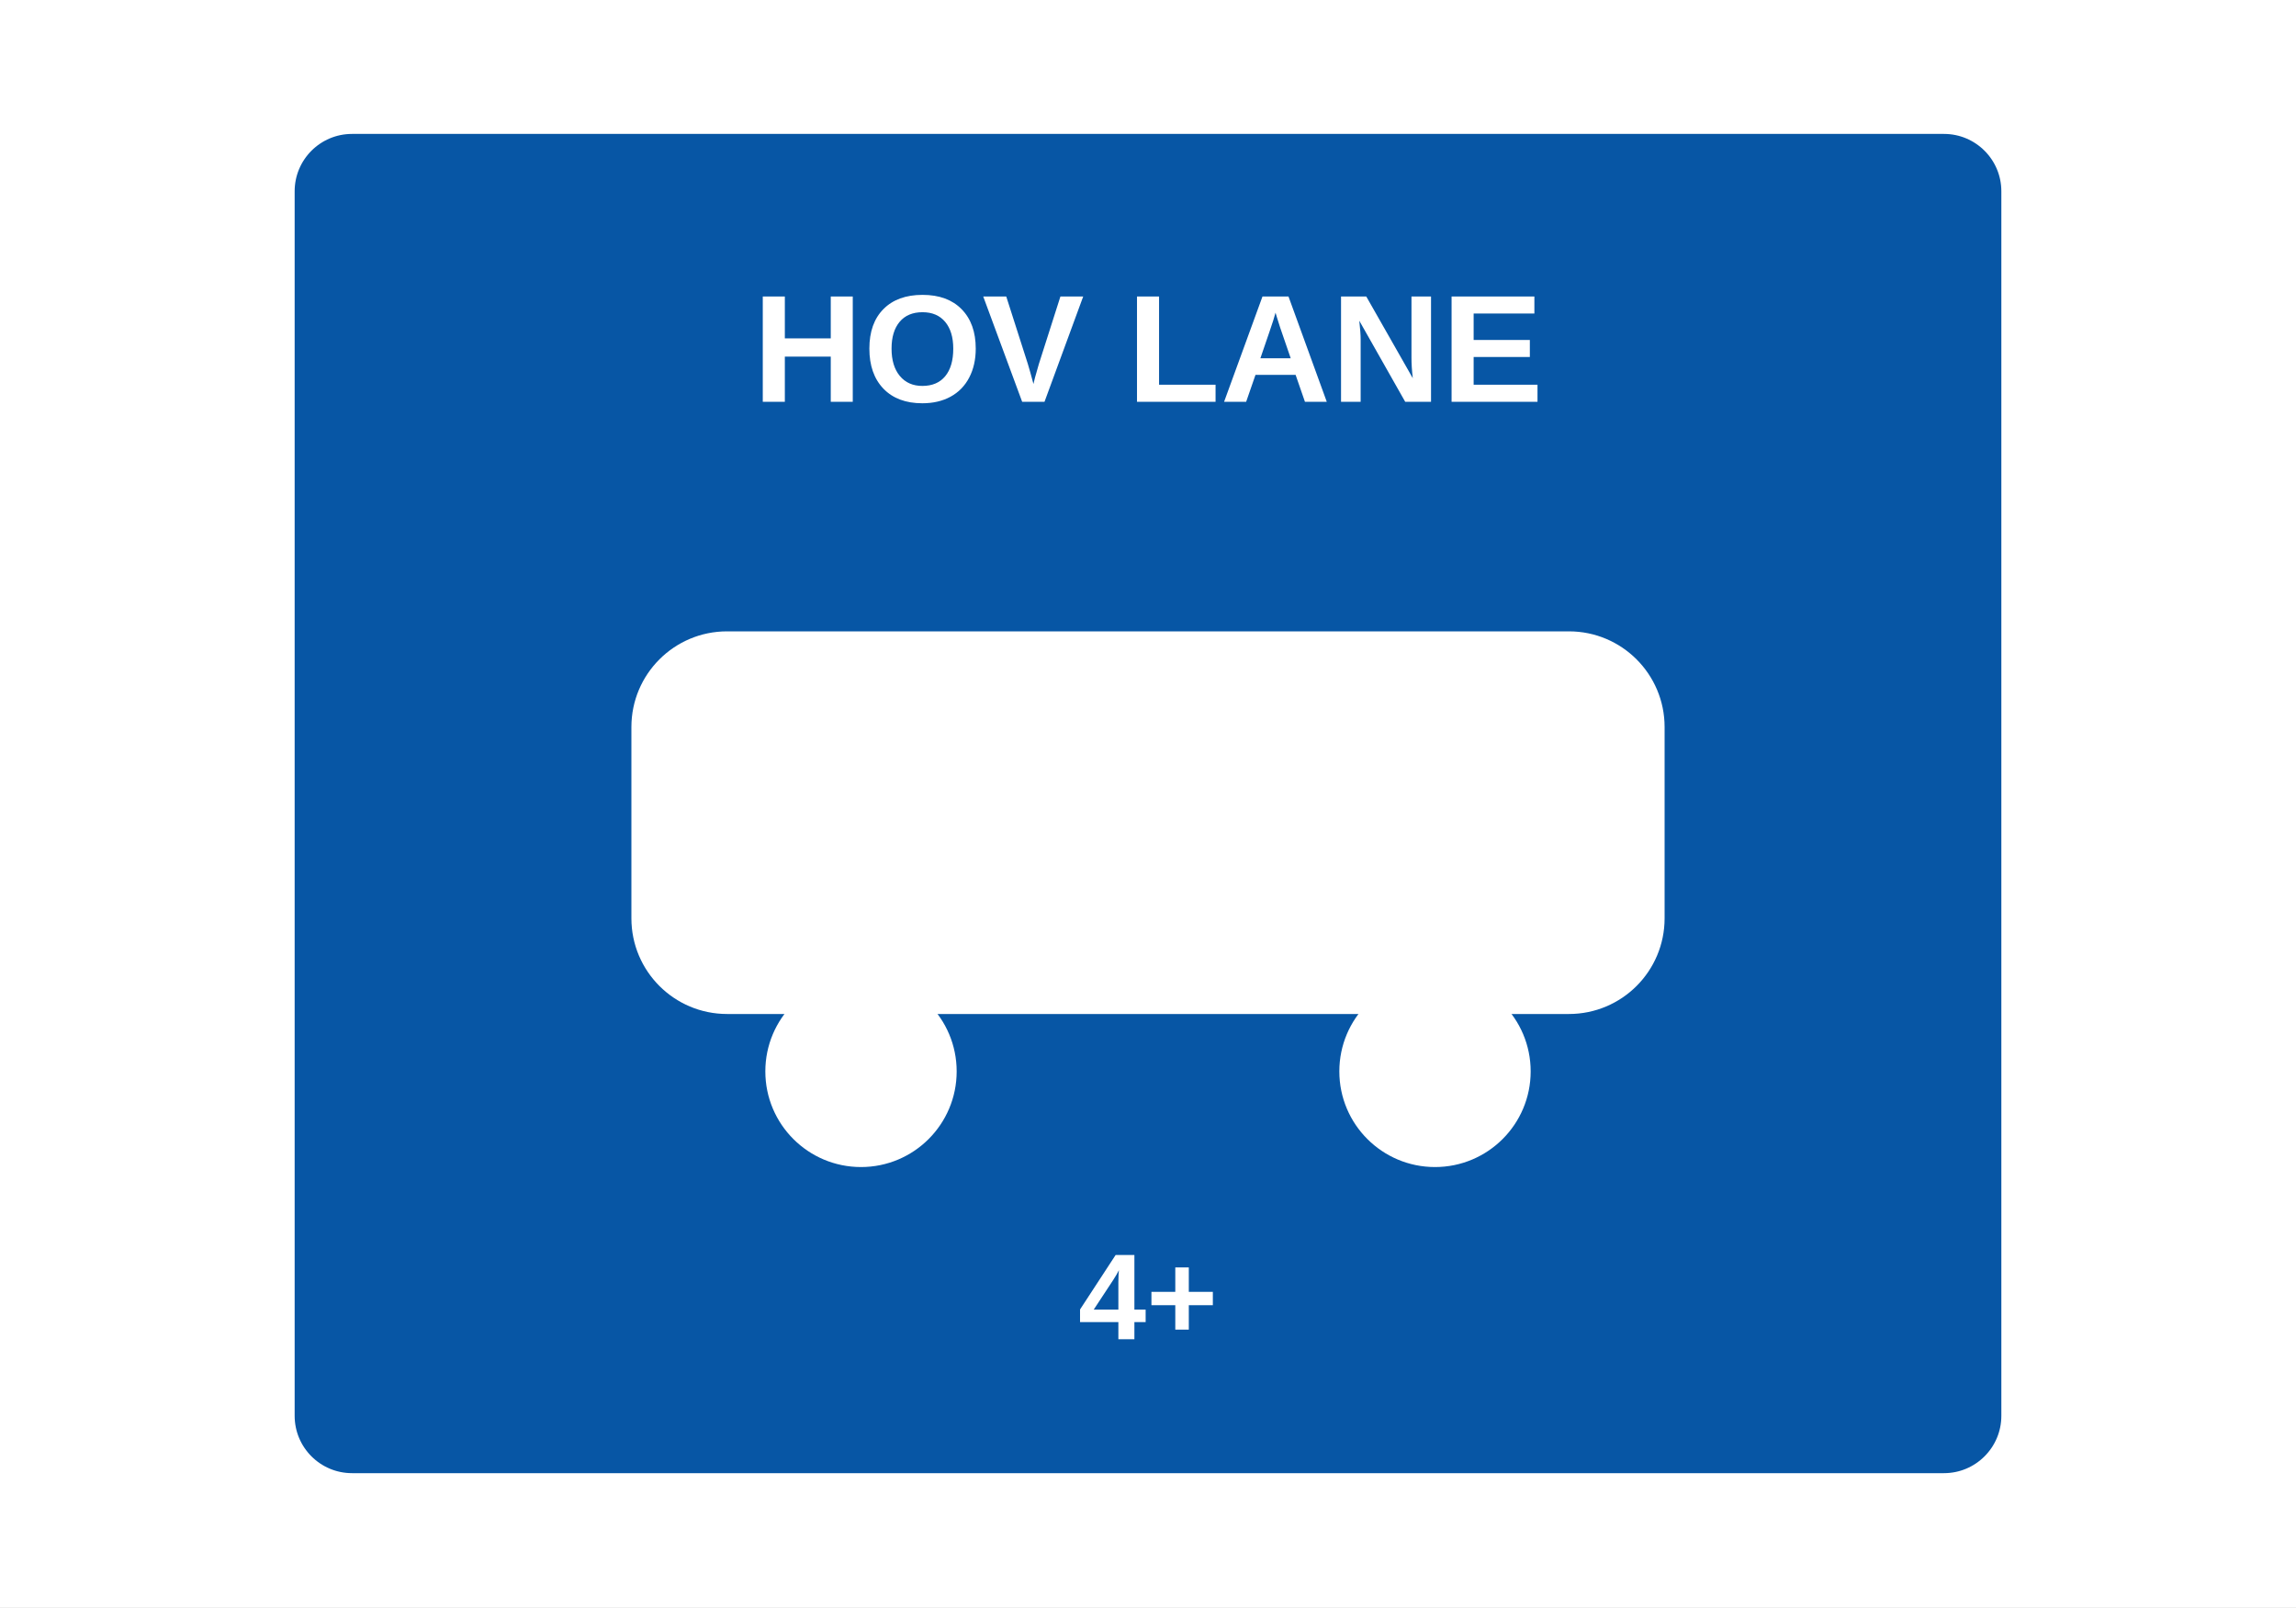
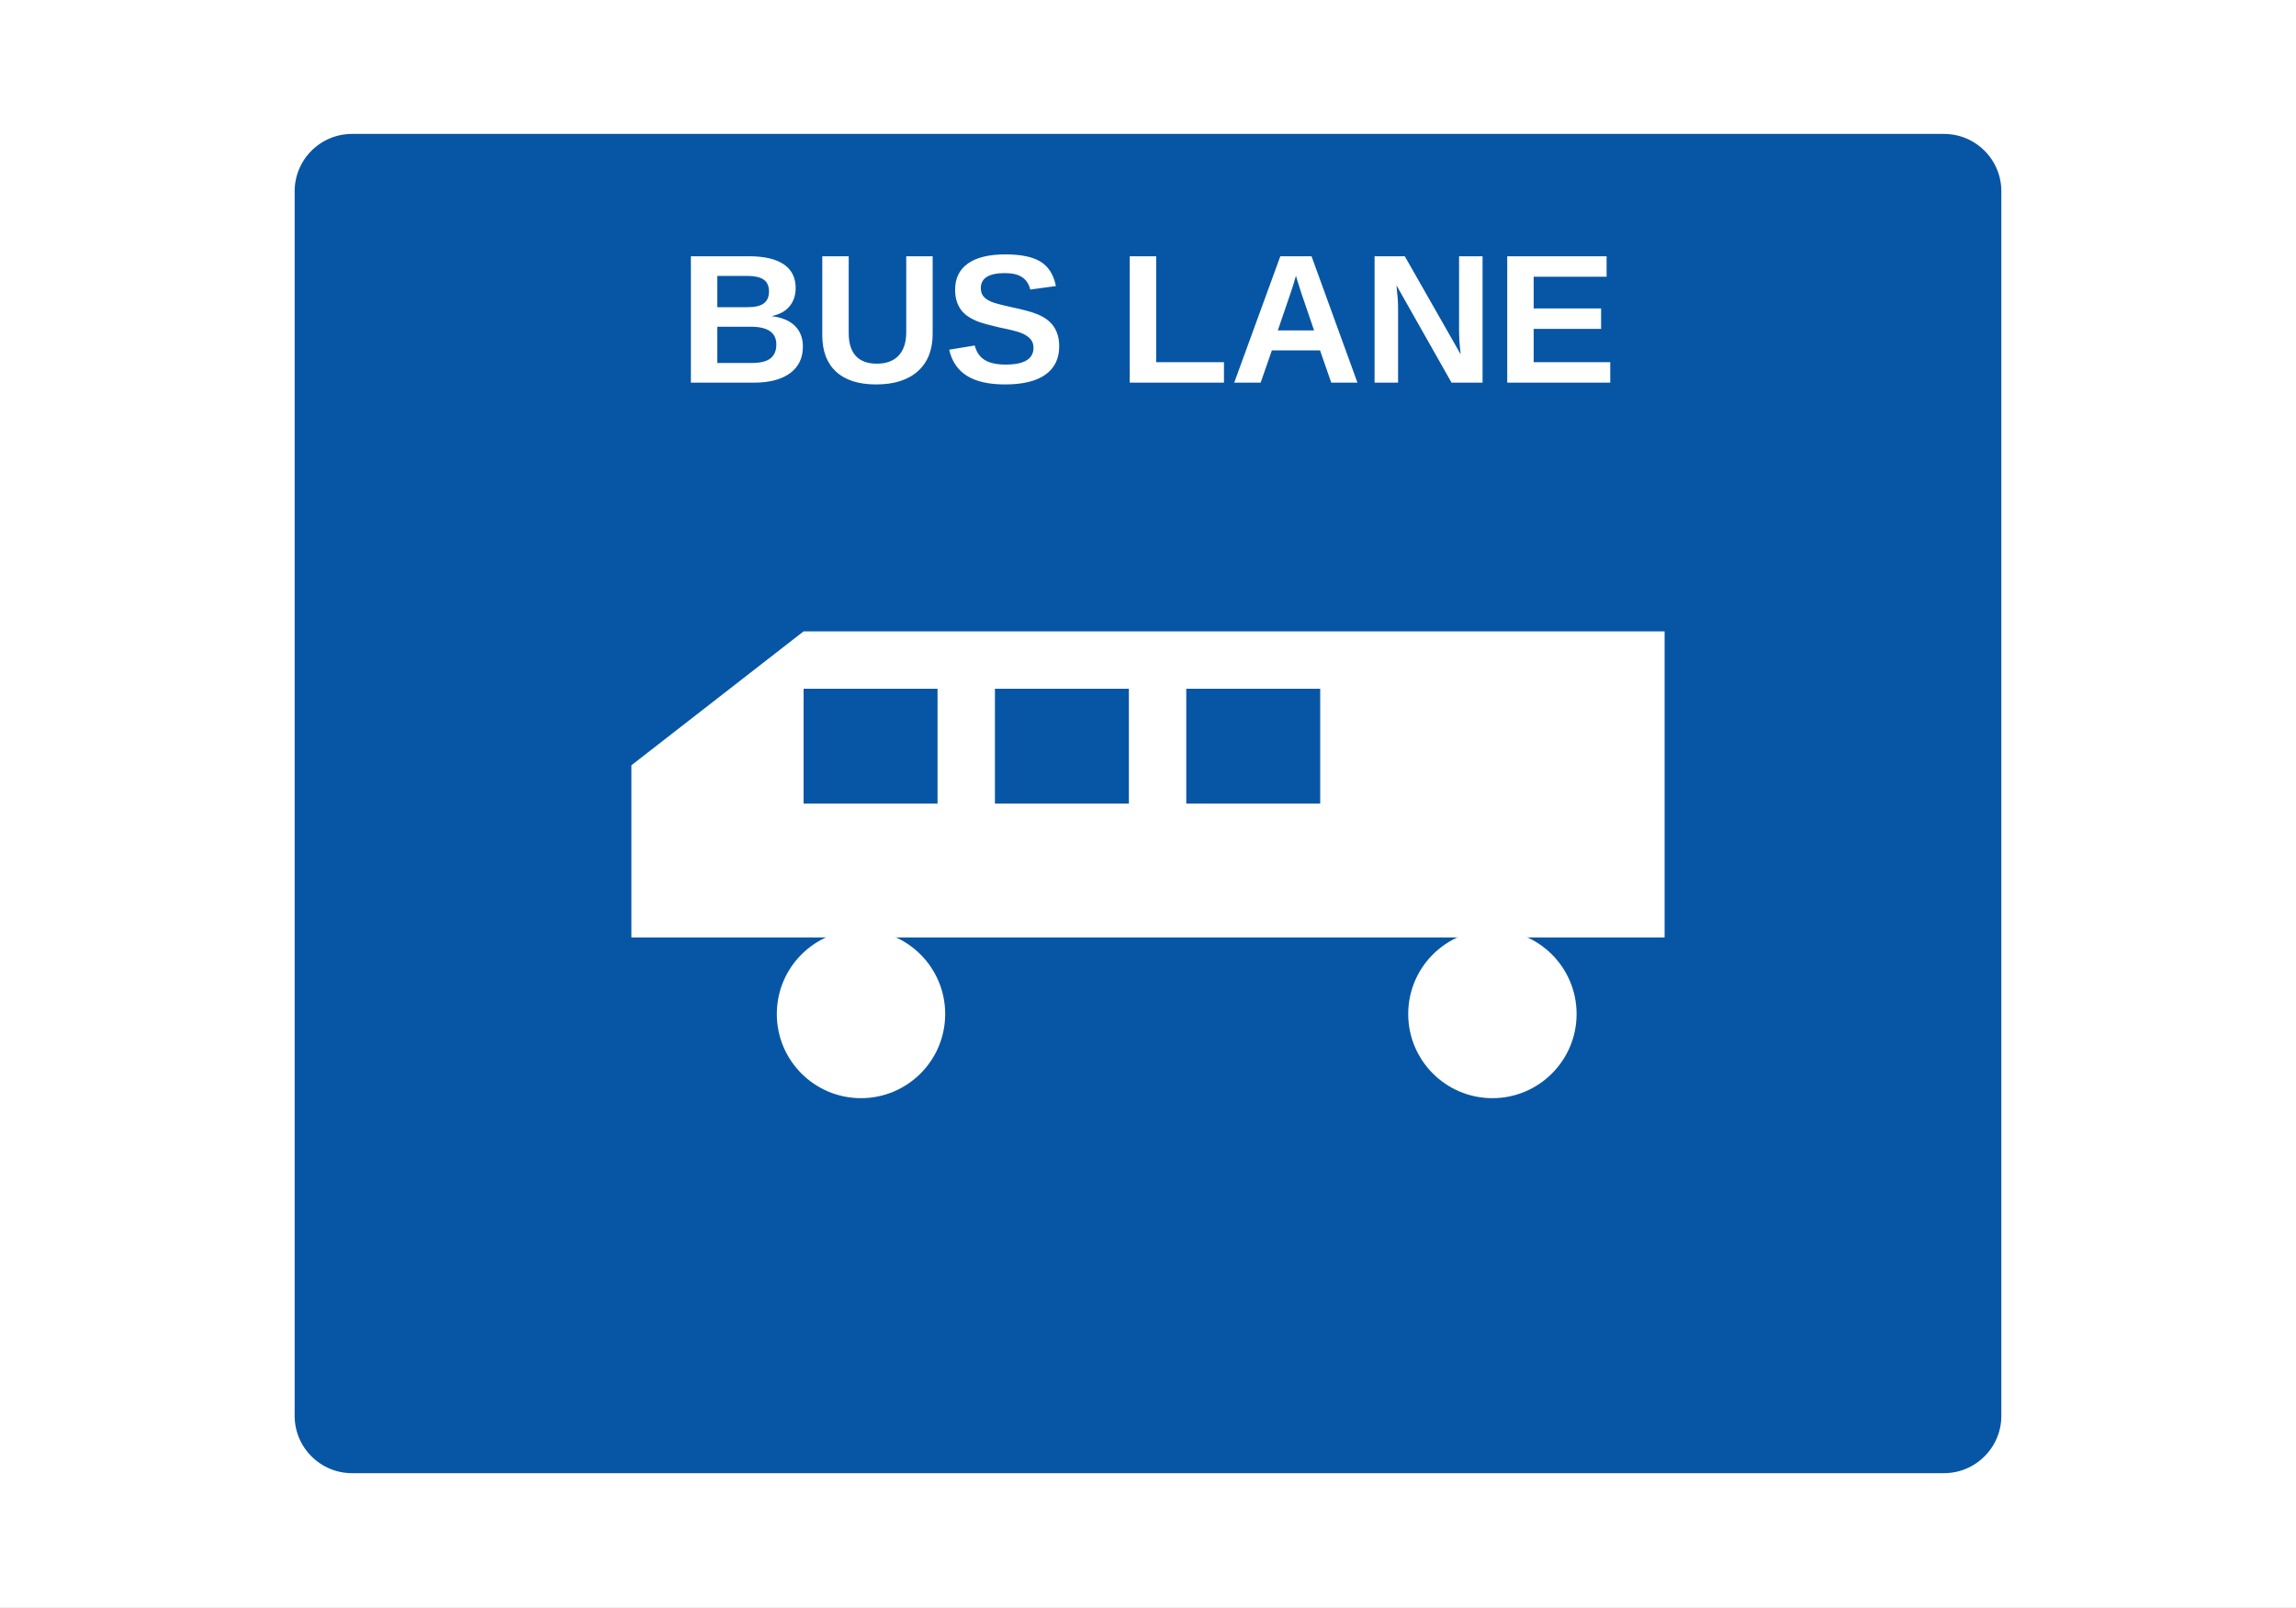
<svg xmlns="http://www.w3.org/2000/svg" viewBox="0 0 600 420">
  <rect width="600" height="420" fill="#fff" />
  <rect x="72" y="30" width="456" height="360" rx="20" fill="#0756a5" stroke="#fff" stroke-width="10" />
-   <text x="300" y="105" text-anchor="middle" font-family="Arial,sans-serif" font-size="40" font-weight="800" fill="#fff">HOV LANE</text>
-   <rect x="165" y="165" width="270" height="100" rx="25" fill="#fff" />
-   <circle cx="225" cy="280" r="25" fill="#fff" />
-   <circle cx="375" cy="280" r="25" fill="#fff" />
-   <text x="300" y="350" text-anchor="middle" font-family="Arial,sans-serif" font-size="32" font-weight="800" fill="#fff">4+</text>
+   <text x="300" y="100" text-anchor="middle" font-family="Arial" font-size="48" font-weight="800" fill="#fff">BUS LANE</text>
+   <path d="M165 245h270v-80H210l-45 35z" fill="#fff" />
+   <rect x="210" y="180" width="35" height="30" fill="#0756a5" />
+   <rect x="260" y="180" width="35" height="30" fill="#0756a5" />
+   <rect x="310" y="180" width="35" height="30" fill="#0756a5" />
+   <circle cx="225" cy="265" r="22" fill="#fff" />
+   <circle cx="390" cy="265" r="22" fill="#fff" />
</svg>
